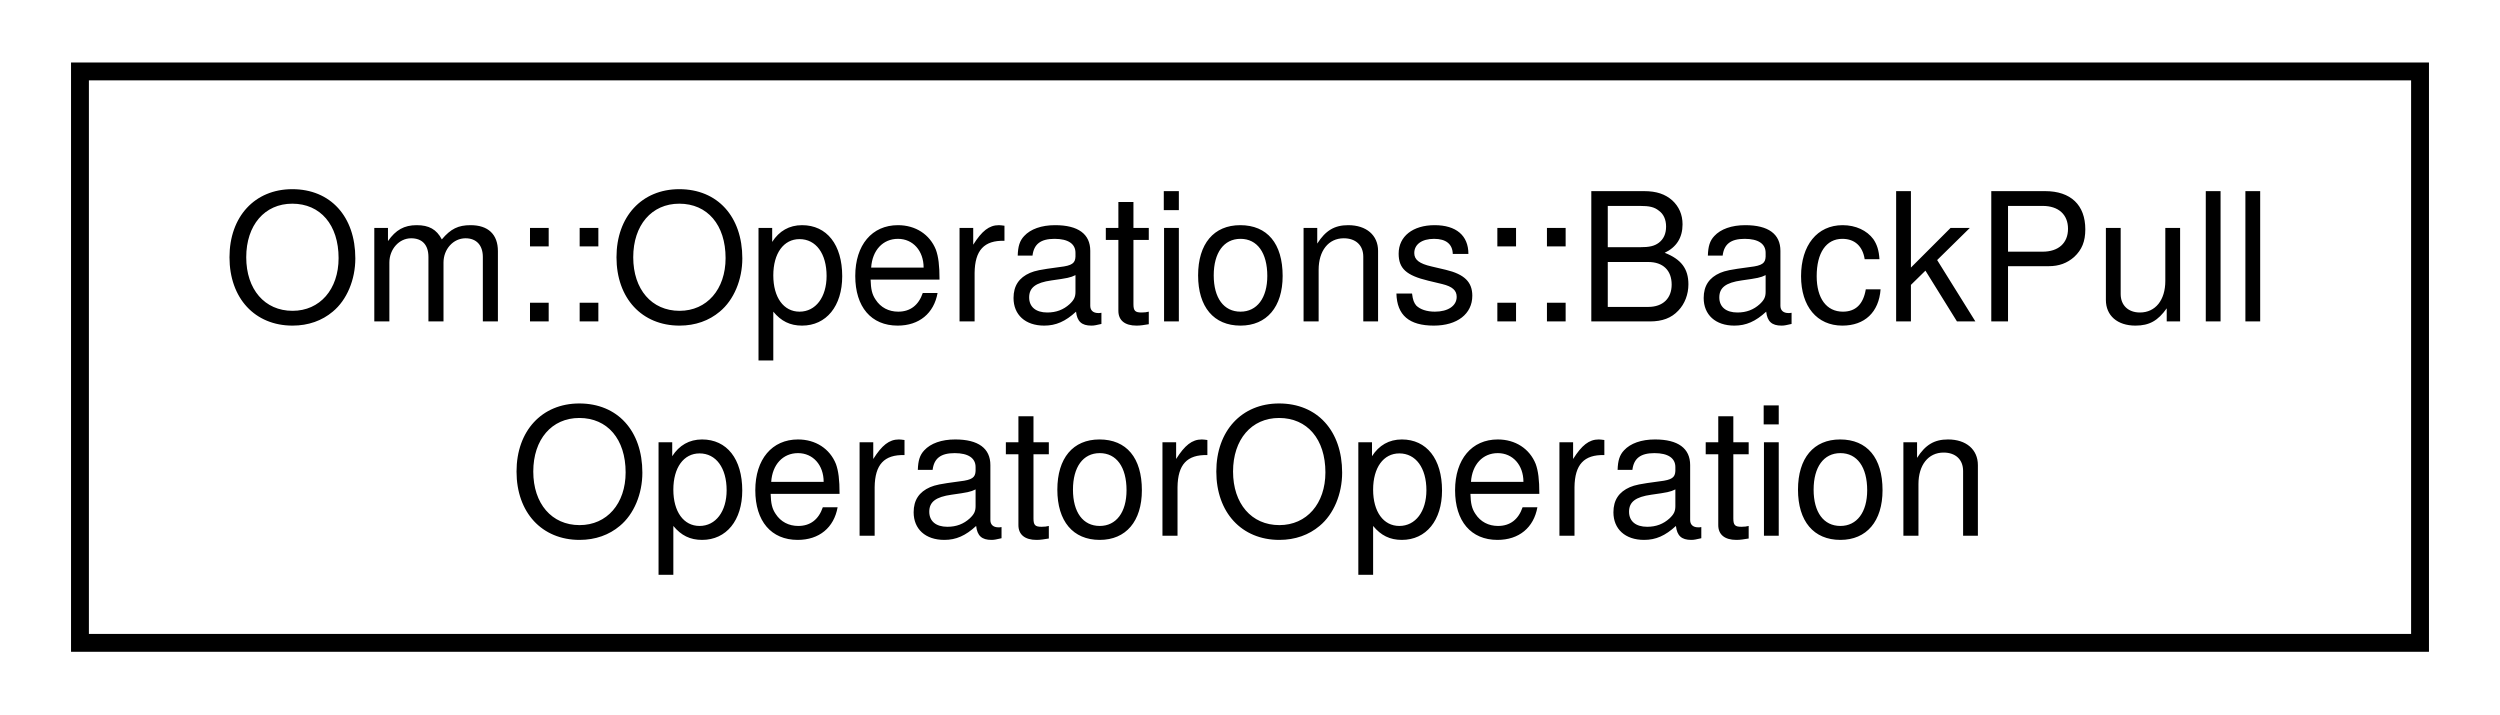
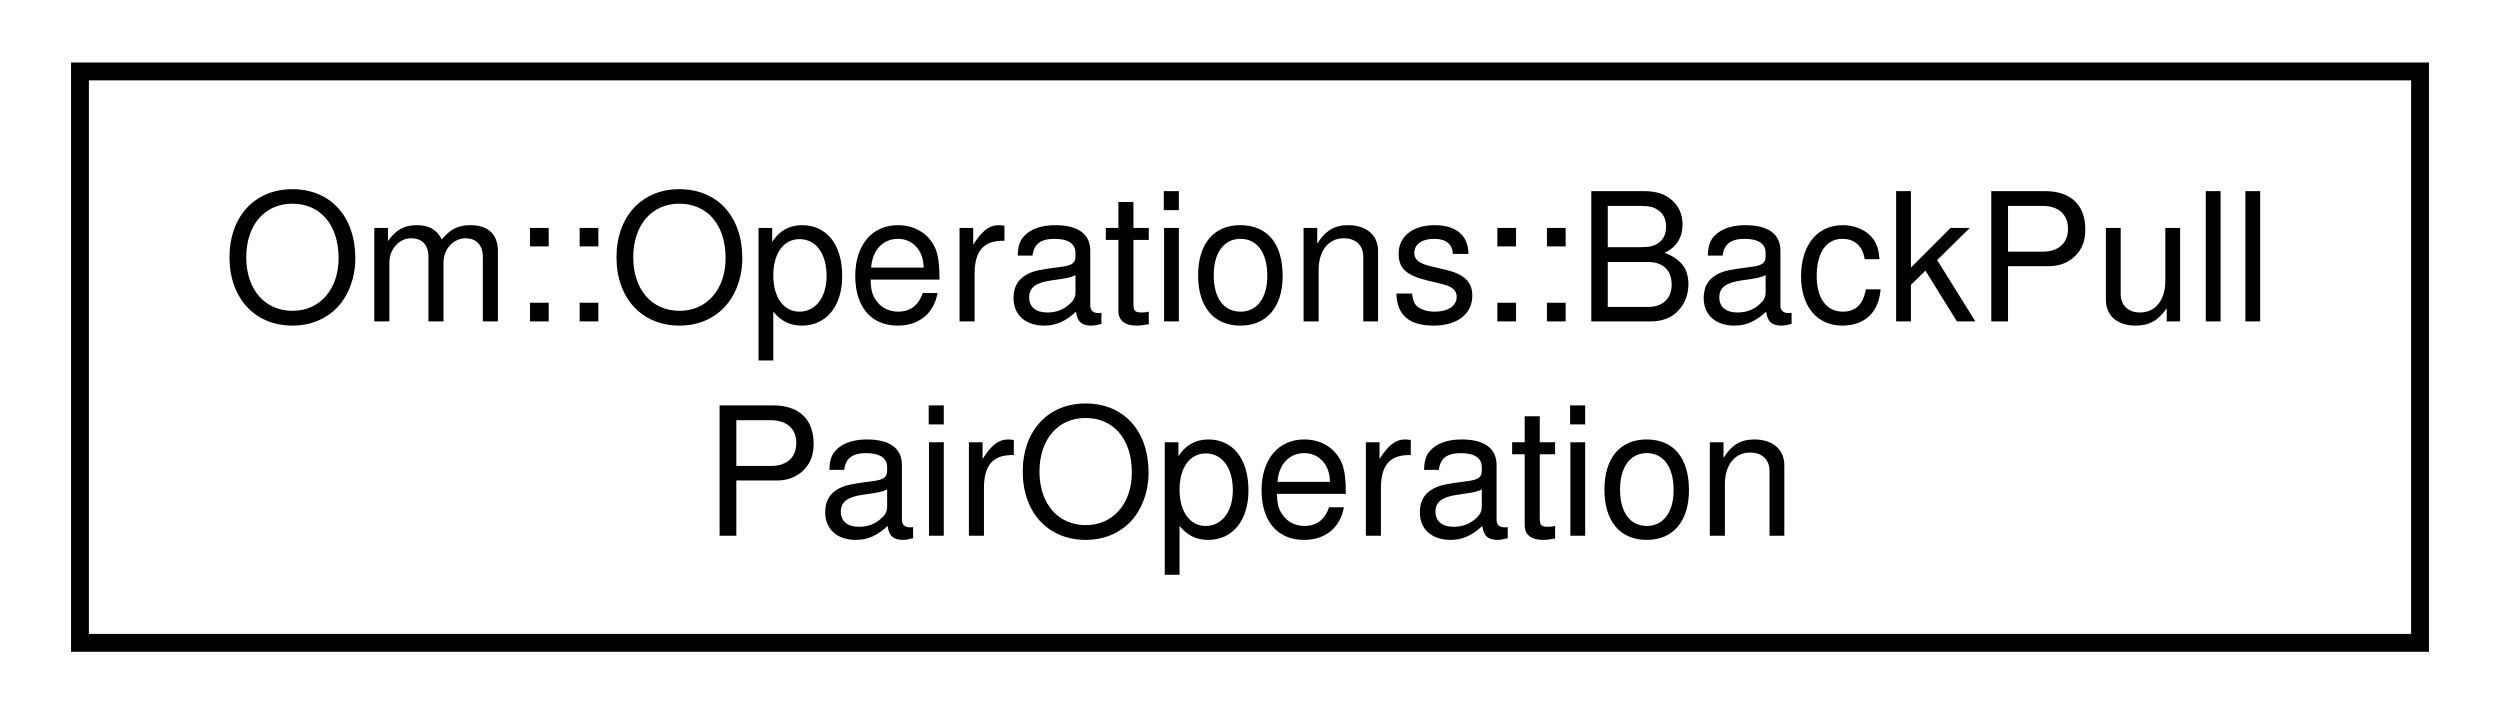
<svg xmlns="http://www.w3.org/2000/svg" xmlns:xlink="http://www.w3.org/1999/xlink" width="140pt" height="40pt" viewBox="0.00 0.00 140.00 40.00">
  <g id="graph0" class="graph" transform="scale(1 1) rotate(0) translate(4 36)">
    <g id="node1" class="node">
      <g id="a_node1">
-         <a xlink:href="class_om_1_1_operations_1_1_back_pull_operator_operation.html" target="_top" xlink:title="The elements-&gt;operator operation implementation.">
+         <a xlink:href="class_om_1_1_operations_1_1_back_pull_pair_operation.html" target="_top" xlink:title="The pairs-&gt; operation implementation.">
          <polygon fill="none" stroke="black" points="0.478,-0 0.478,-32 131.522,-32 131.522,-0 0.478,-0" />
          <text text-anchor="start" x="8.478" y="-18" font-family="Helvetica,sans-Serif" font-size="10.00">Om::Operations::BackPull</text>
-           <text text-anchor="middle" x="66" y="-6" font-family="Helvetica,sans-Serif" font-size="10.00">OperatorOperation</text>
+           <text text-anchor="middle" x="66" y="-6" font-family="Helvetica,sans-Serif" font-size="10.00">PairOperation</text>
        </a>
      </g>
    </g>
  </g>
</svg>
